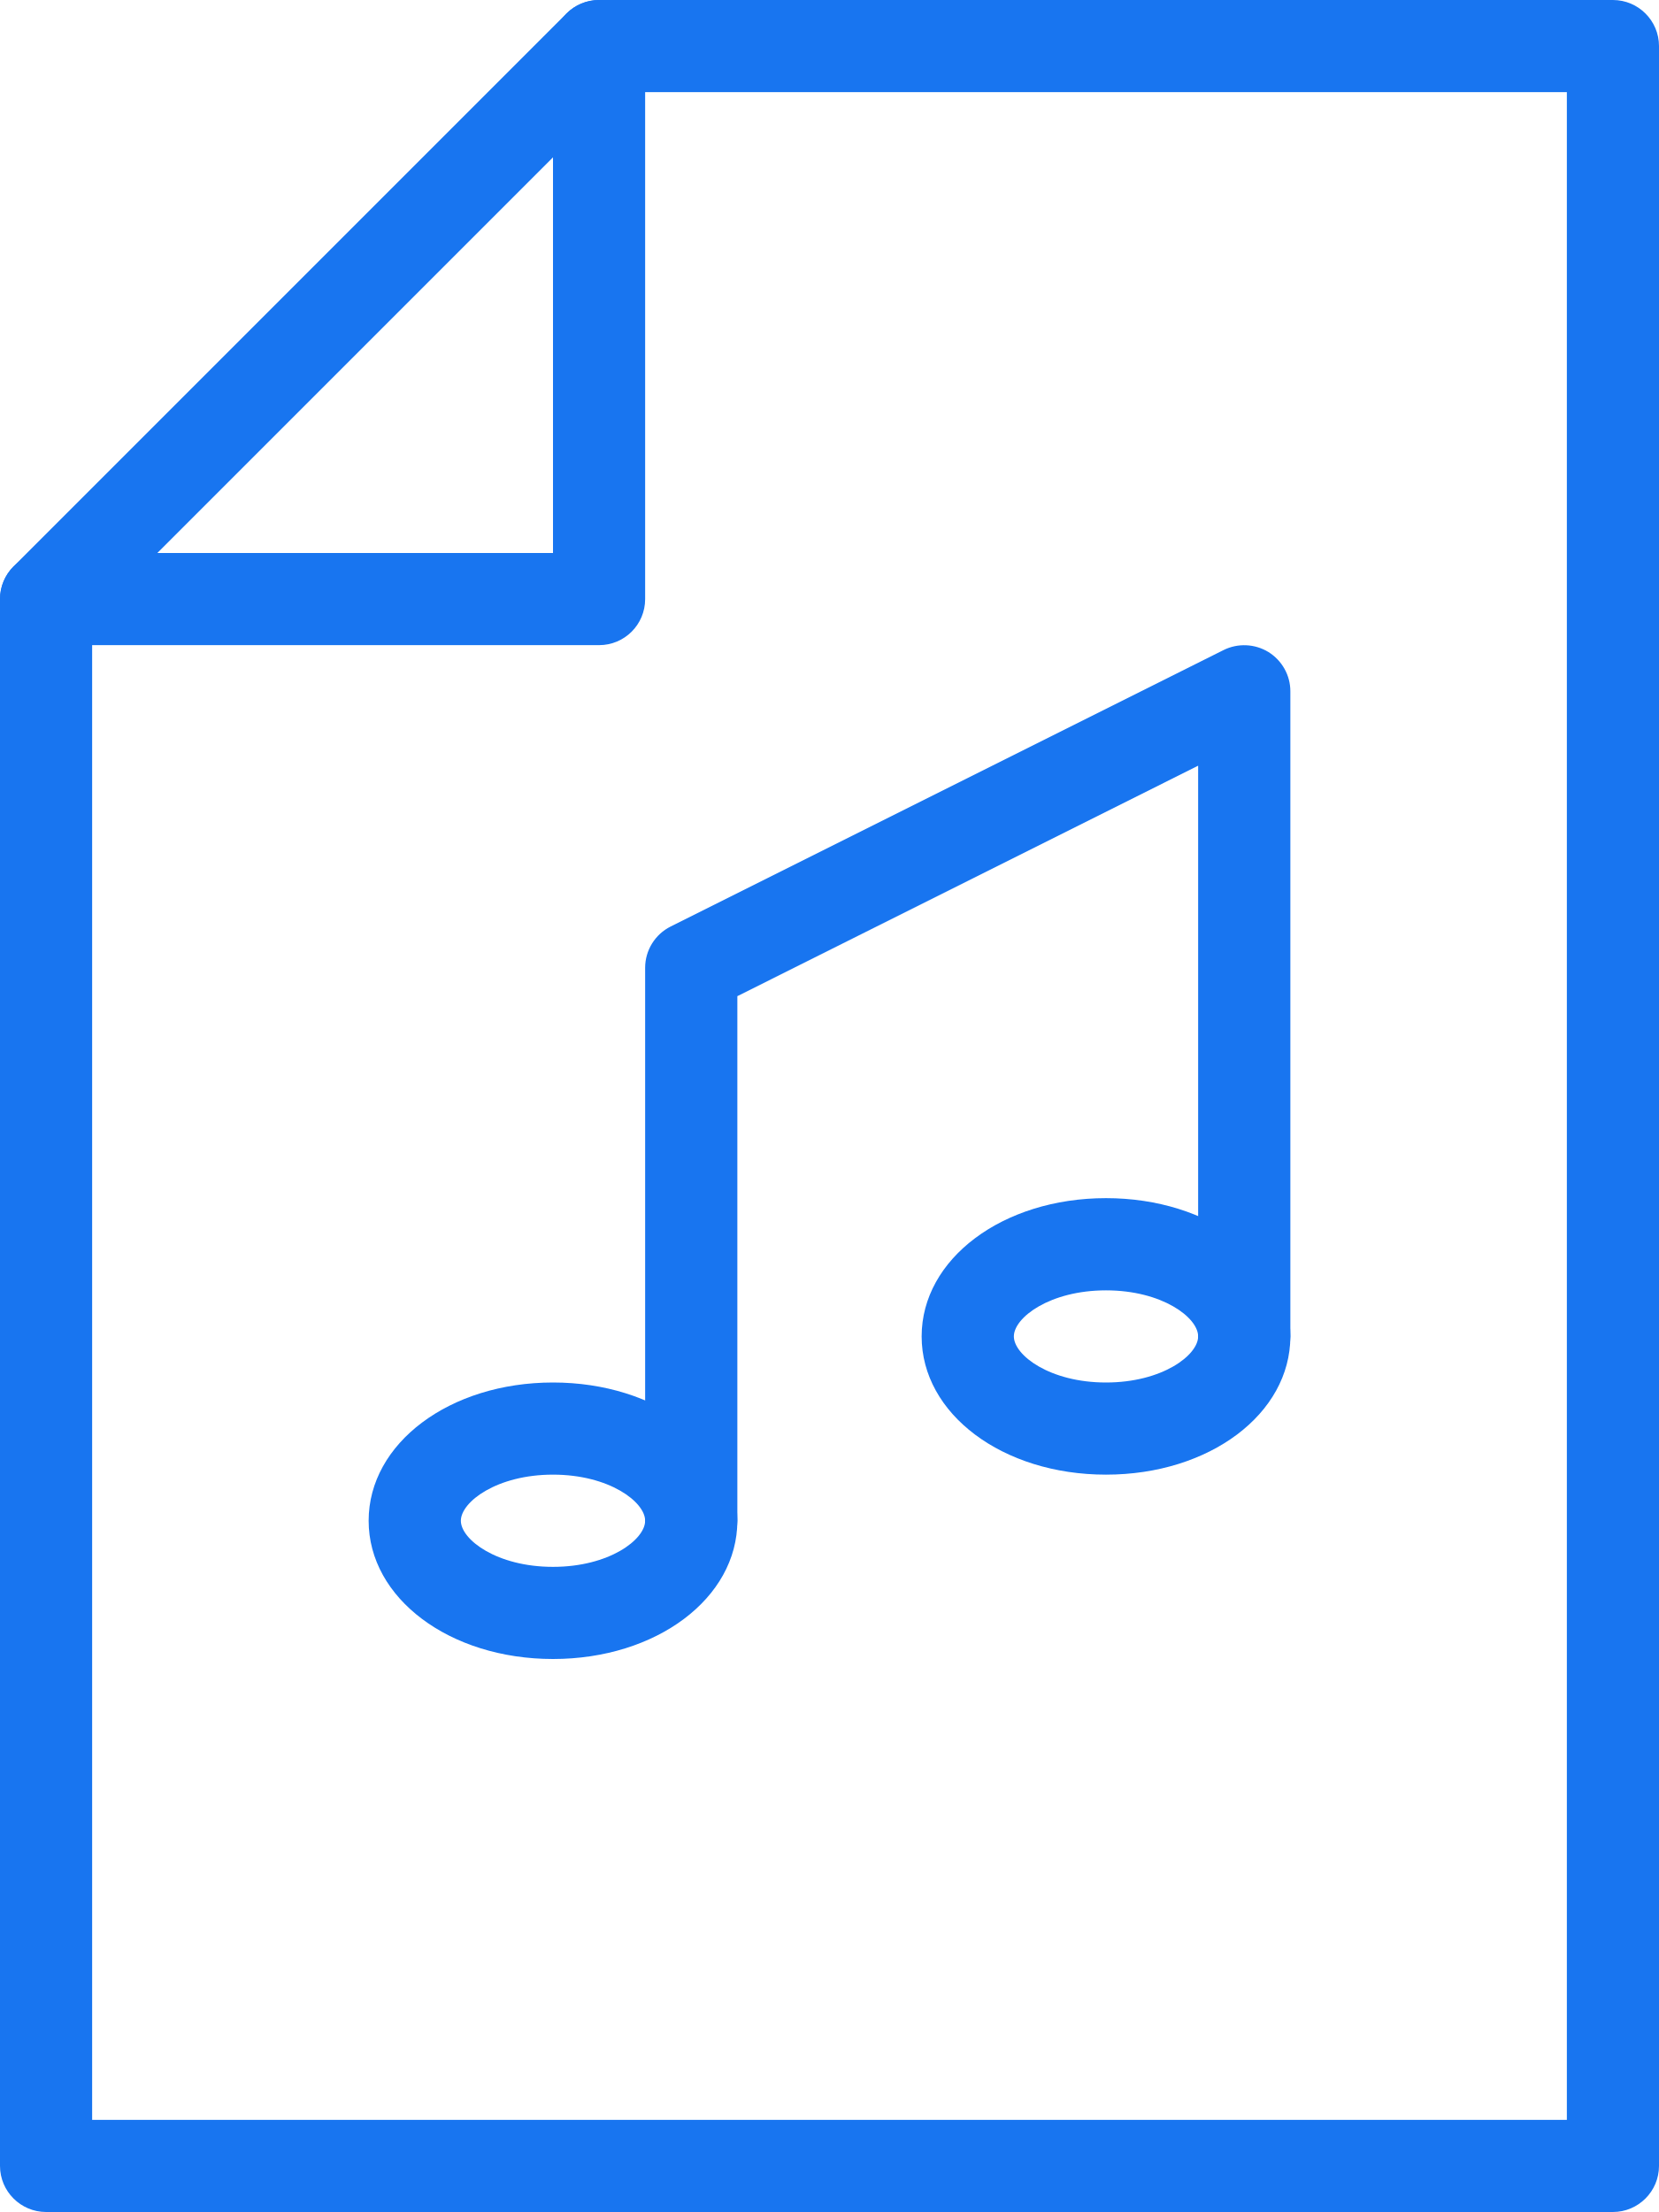
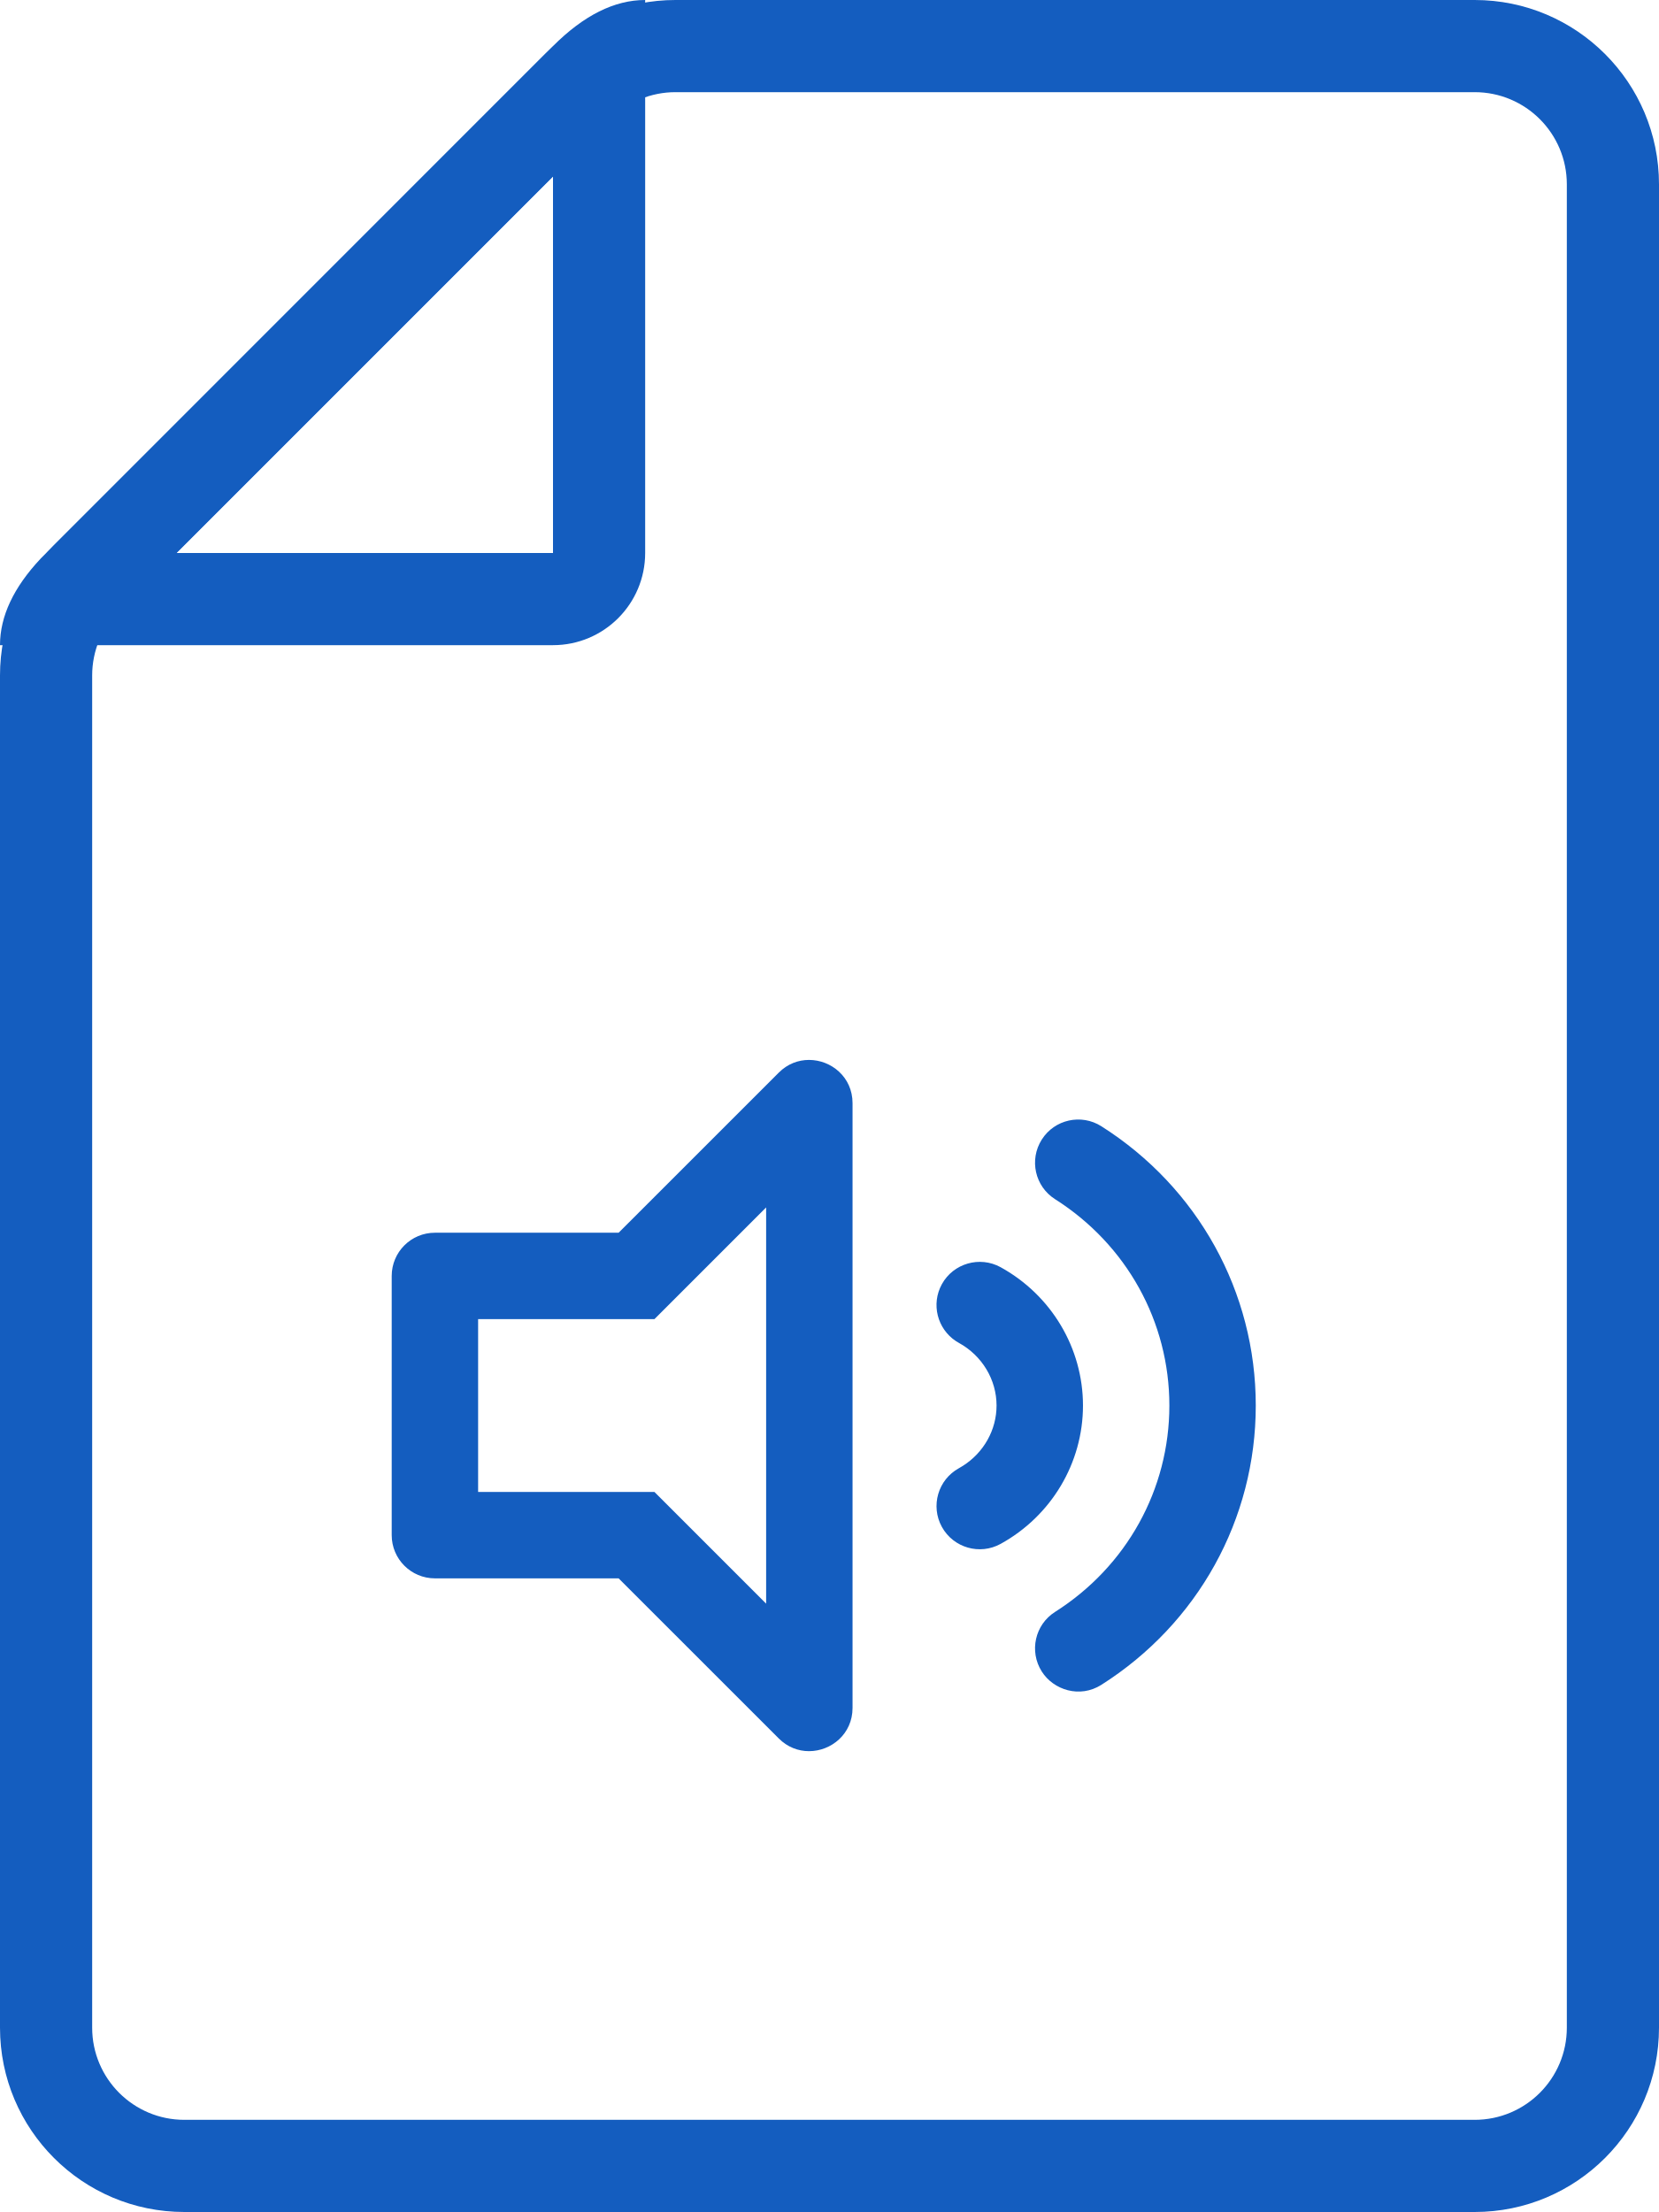
- <svg xmlns="http://www.w3.org/2000/svg" width="24px" height="32px" viewBox="0 0 24 32" version="1.1">
-   <defs />
-   <g id="UI-Kit" stroke="none" stroke-width="1" fill="none" fill-rule="evenodd">
-     <g id="File-System" transform="translate(-78, -1991)" fill-rule="nonzero" fill="#1875F0">
-       <g id="File-Icons" transform="translate(78, 1991)">
-         <g id="Group-2">
-           <g id="music-doc">
-             <g id="Group">
-               <path d="M23.333,32 L0.667,32 C0.299,32 0,31.701 0,31.333 L0,8.667 C0,8.489 0.071,8.32 0.195,8.195 L8.195,0.195 C8.32,0.071 8.489,0 8.667,0 L23.333,0 C23.701,0 24,0.299 24,0.667 L24,31.333 C24,31.701 23.701,32 23.333,32 Z M1.333,30.667 L22.667,30.667 L22.667,1.333 L8.943,1.333 L1.333,8.943 L1.333,30.667 Z" id="Shape" />
-               <path d="M8.667,9.333 L0.667,9.333 C0.299,9.333 0,9.035 0,8.667 C0,8.299 0.299,8 0.667,8 L8,8 L8,0.667 C8,0.299 8.299,0 8.667,0 C9.035,0 9.333,0.299 9.333,0.667 L9.333,8.667 C9.333,9.035 9.035,9.333 8.667,9.333 Z" id="Shape" />
-             </g>
-             <path d="M10,22.667 C9.632,22.667 9.333,22.368 9.333,22 L9.333,14 C9.333,13.748 9.476,13.517 9.701,13.404 L17.701,9.404 C17.908,9.301 18.153,9.313 18.349,9.432 C18.547,9.555 18.667,9.769 18.667,10 L18.667,19.333 C18.667,19.701 18.368,20 18,20 C17.632,20 17.333,19.701 17.333,19.333 L17.333,11.077 L10.667,14.411 L10.667,22 C10.667,22.368 10.368,22.667 10,22.667 Z" id="Shape" />
-             <path d="M8,24 C6.504,24 5.333,23.121 5.333,22 C5.333,20.879 6.504,20 8,20 C9.496,20 10.667,20.879 10.667,22 C10.667,23.121 9.496,24 8,24 Z M8,21.333 C7.187,21.333 6.667,21.728 6.667,22 C6.667,22.272 7.187,22.667 8,22.667 C8.813,22.667 9.333,22.272 9.333,22 C9.333,21.728 8.813,21.333 8,21.333 Z" id="Shape" />
-             <path d="M16,21.333 C14.504,21.333 13.333,20.455 13.333,19.333 C13.333,18.212 14.504,17.333 16,17.333 C17.496,17.333 18.667,18.212 18.667,19.333 C18.667,20.455 17.496,21.333 16,21.333 Z M16,18.667 C15.187,18.667 14.667,19.061 14.667,19.333 C14.667,19.605 15.187,20 16,20 C16.813,20 17.333,19.605 17.333,19.333 C17.333,19.061 16.813,18.667 16,18.667 Z" id="Shape" />
-           </g>
+ <svg xmlns="http://www.w3.org/2000/svg" width="72px" height="96px" viewBox="0 0 72 96" version="1.1">
+   <g id="Icons" stroke="none" stroke-width="1" fill="none" fill-rule="evenodd">
+     <g transform="translate(-80, -272)" fill="#145DBF" fill-rule="nonzero" id="icon-audio">
+       <g transform="translate(80, 136)">
+         <g transform="translate(0, 136)">
+           <path d="M64,0 C68.418,0 72,3.582 72,8 L72,88 C72,92.418 68.418,96 64,96 L8,96 C3.582,96 0,92.418 0,88 L0,29.314 C0,27.192 0.843,25.157 2.343,23.657 L23.657,2.343 C25.157,0.843 27.192,0 29.314,0 L64,0 Z M64,4 L29.314,4 C28.253,4 27.235,4.421 26.485,5.172 L5.172,26.485 C4.421,27.235 4,28.253 4,29.314 L4,88 C4,90.209 5.791,92 8,92 L64,92 C66.209,92 68,90.209 68,88 L68,8 C68,5.791 66.209,4 64,4 Z" id="border" />
+           <path d="M28,0 L28,24 C28,26.209 26.209,28 24,28 L0,28 C0,26.745 0.591,25.49 1.772,24.235 L24,2 C25.333,0.667 26.667,0 28,0 Z M7.657,24 L24,24 L24,7.657 L7.657,24 Z" id="corner" />
+           <path d="M47.799,48.879 C46.925,48.325 45.766,48.582 45.212,49.458 C44.658,50.334 44.916,51.491 45.791,52.045 C48.896,54.016 50.75,57.363 50.75,61 C50.75,64.637 48.896,67.985 45.791,69.955 C44.916,70.509 44.658,71.667 45.212,72.542 C45.72,73.345 46.862,73.716 47.799,73.121 C51.995,70.46 54.5,65.929 54.5,61 C54.5,56.071 51.995,51.54 47.799,48.879 Z M43.424,54.995 C42.52,54.5 41.378,54.826 40.877,55.733 C40.402,56.595 40.677,57.666 41.483,58.201 L41.615,58.281 C42.623,58.834 43.25,59.877 43.25,61 C43.25,62.057 42.695,63.043 41.789,63.617 L41.616,63.72 C40.709,64.22 40.378,65.36 40.877,66.267 C41.38,67.178 42.522,67.502 43.425,67.005 C45.63,65.791 47.001,63.49 47.001,61 C47.001,58.51 45.63,56.209 43.424,54.995 Z M35.11,46 C36.073,46 37,46.743 37,47.877 L37,47.877 L37,74.123 C37,75.256 36.073,76 35.11,76 C34.649,76 34.18,75.83 33.799,75.449 L33.799,75.449 L26.848,68.5 L18.875,68.5 C17.839,68.5 17,67.66 17,66.625 L17,66.625 L17,55.375 C17,54.339 17.839,53.5 18.875,53.5 L18.875,53.5 L26.848,53.5 L33.799,46.551 C34.179,46.17 34.648,46 35.11,46 Z M33.25,52.402 L28.402,57.25 L20.75,57.25 L20.75,64.75 L28.402,64.75 L33.25,69.598 L33.25,52.402 Z" id="volume" />
        </g>
      </g>
    </g>
  </g>
</svg>
